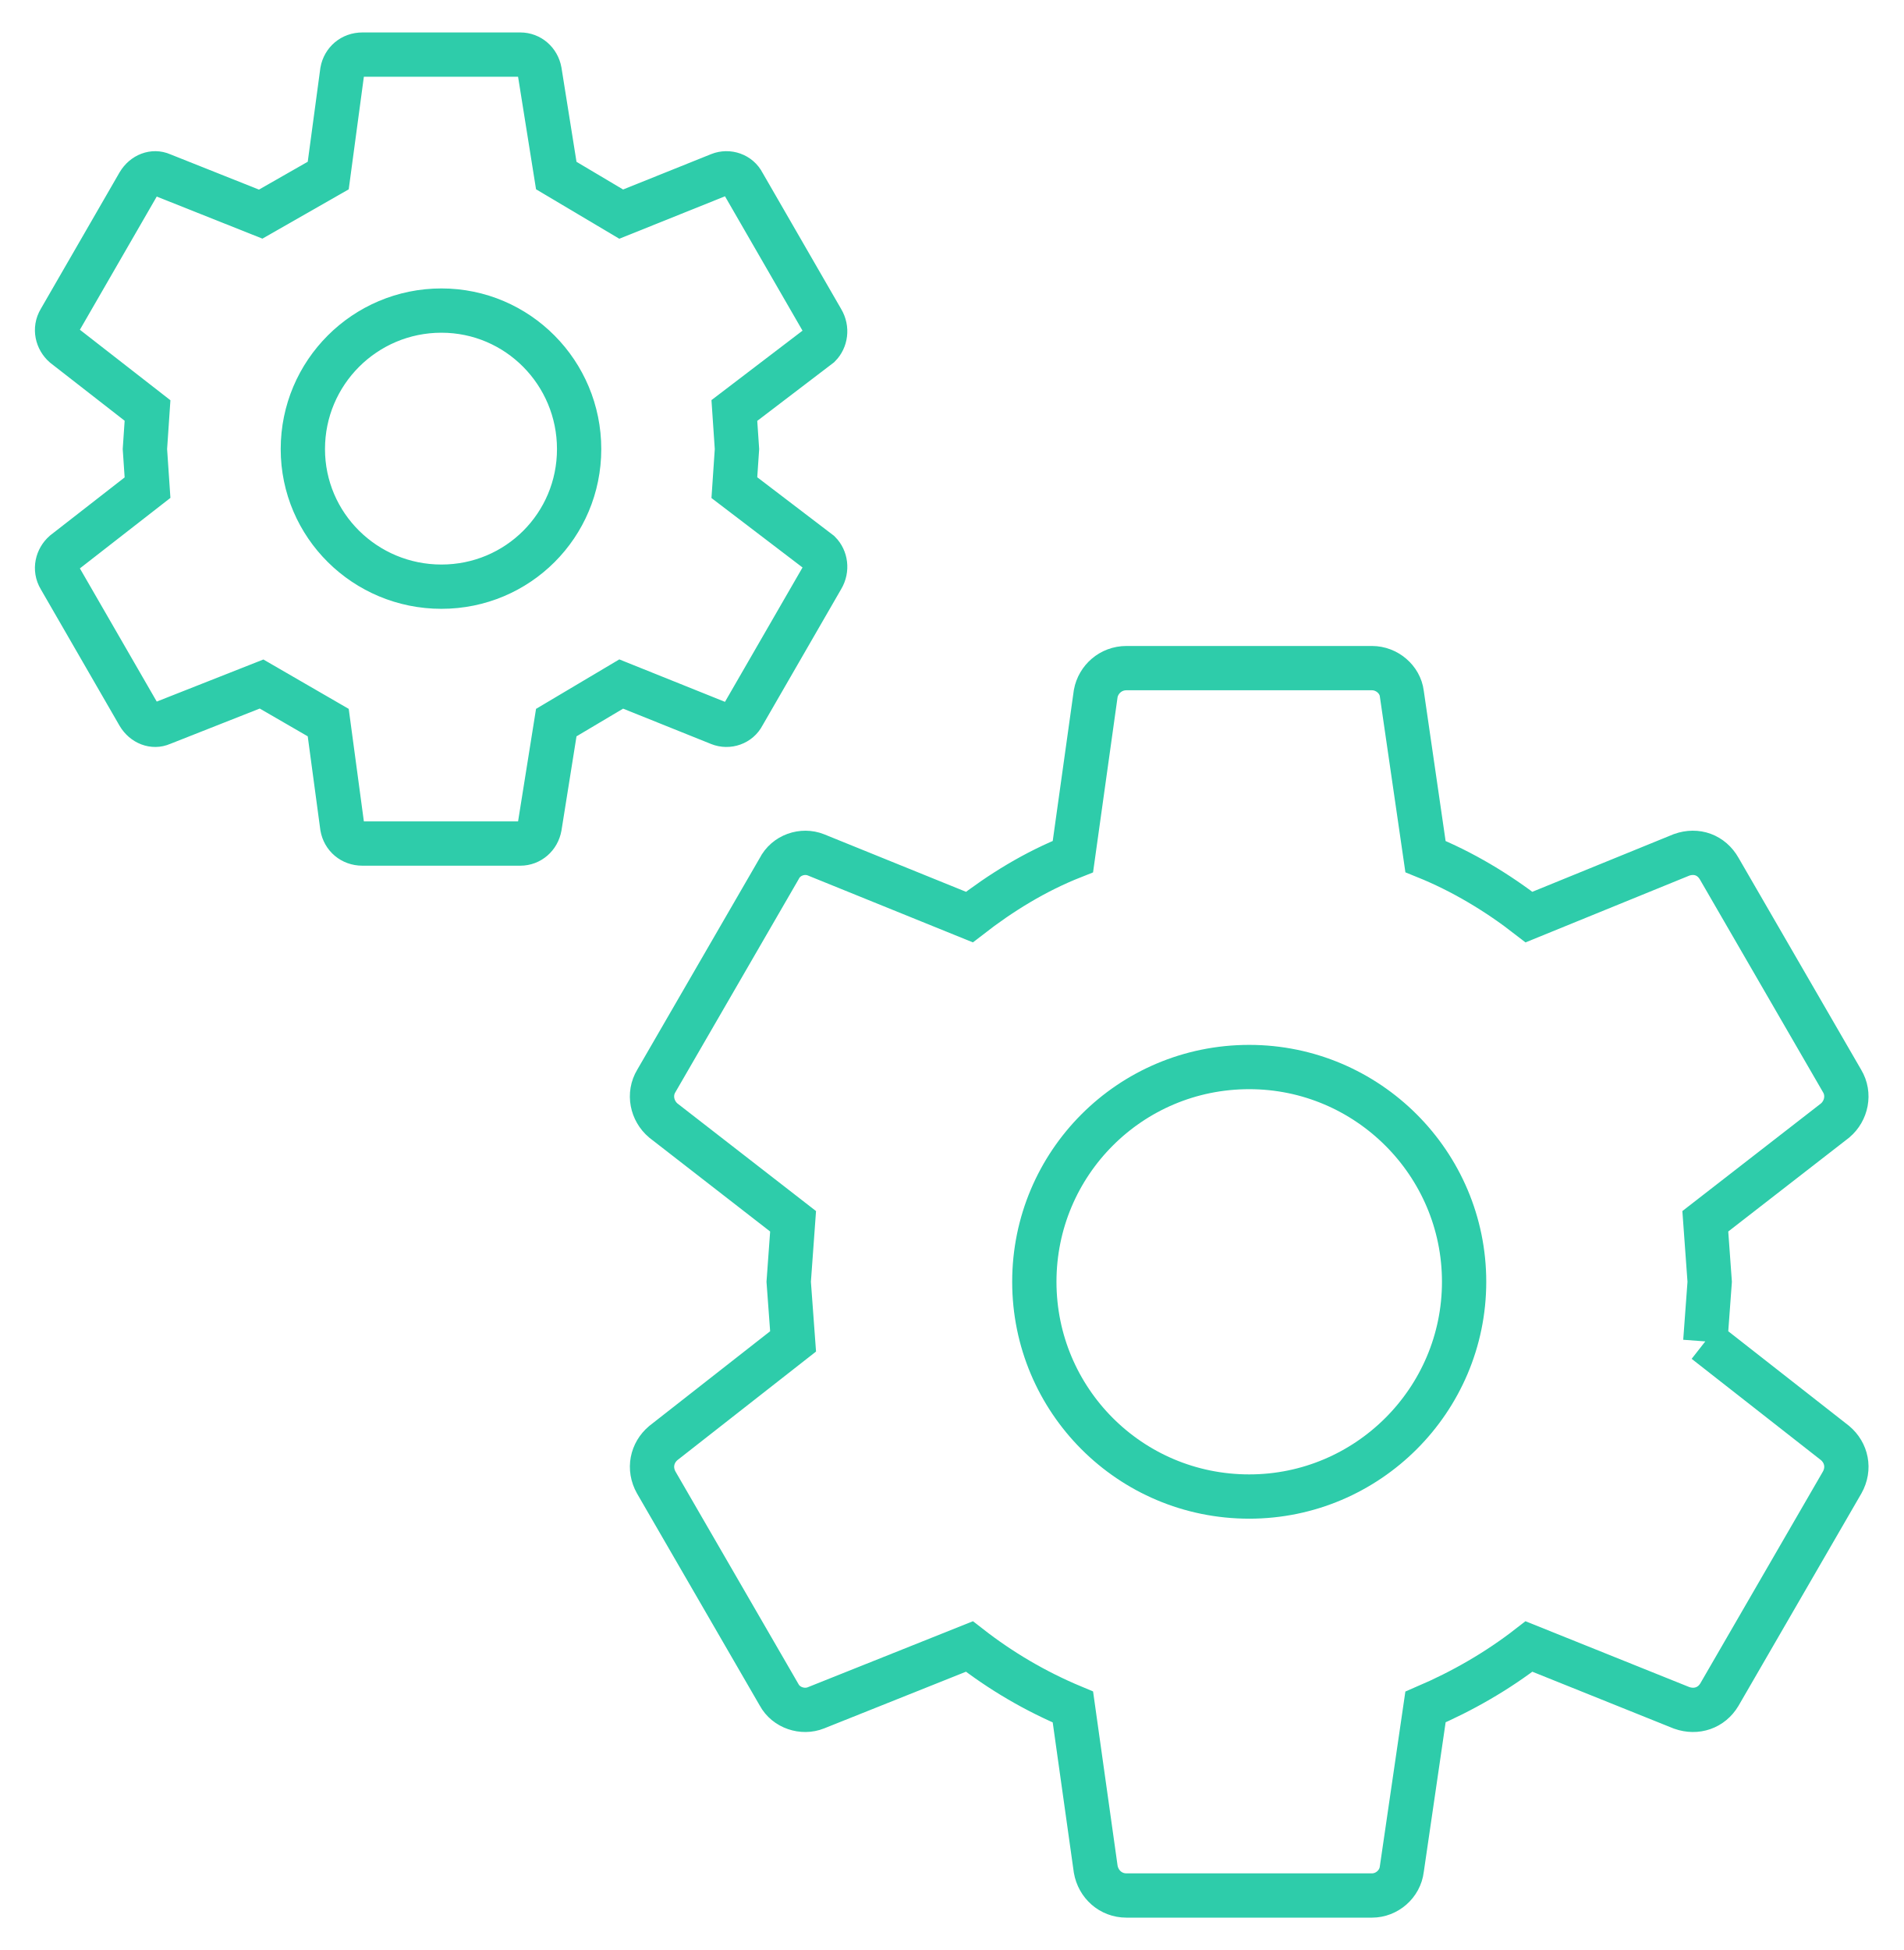
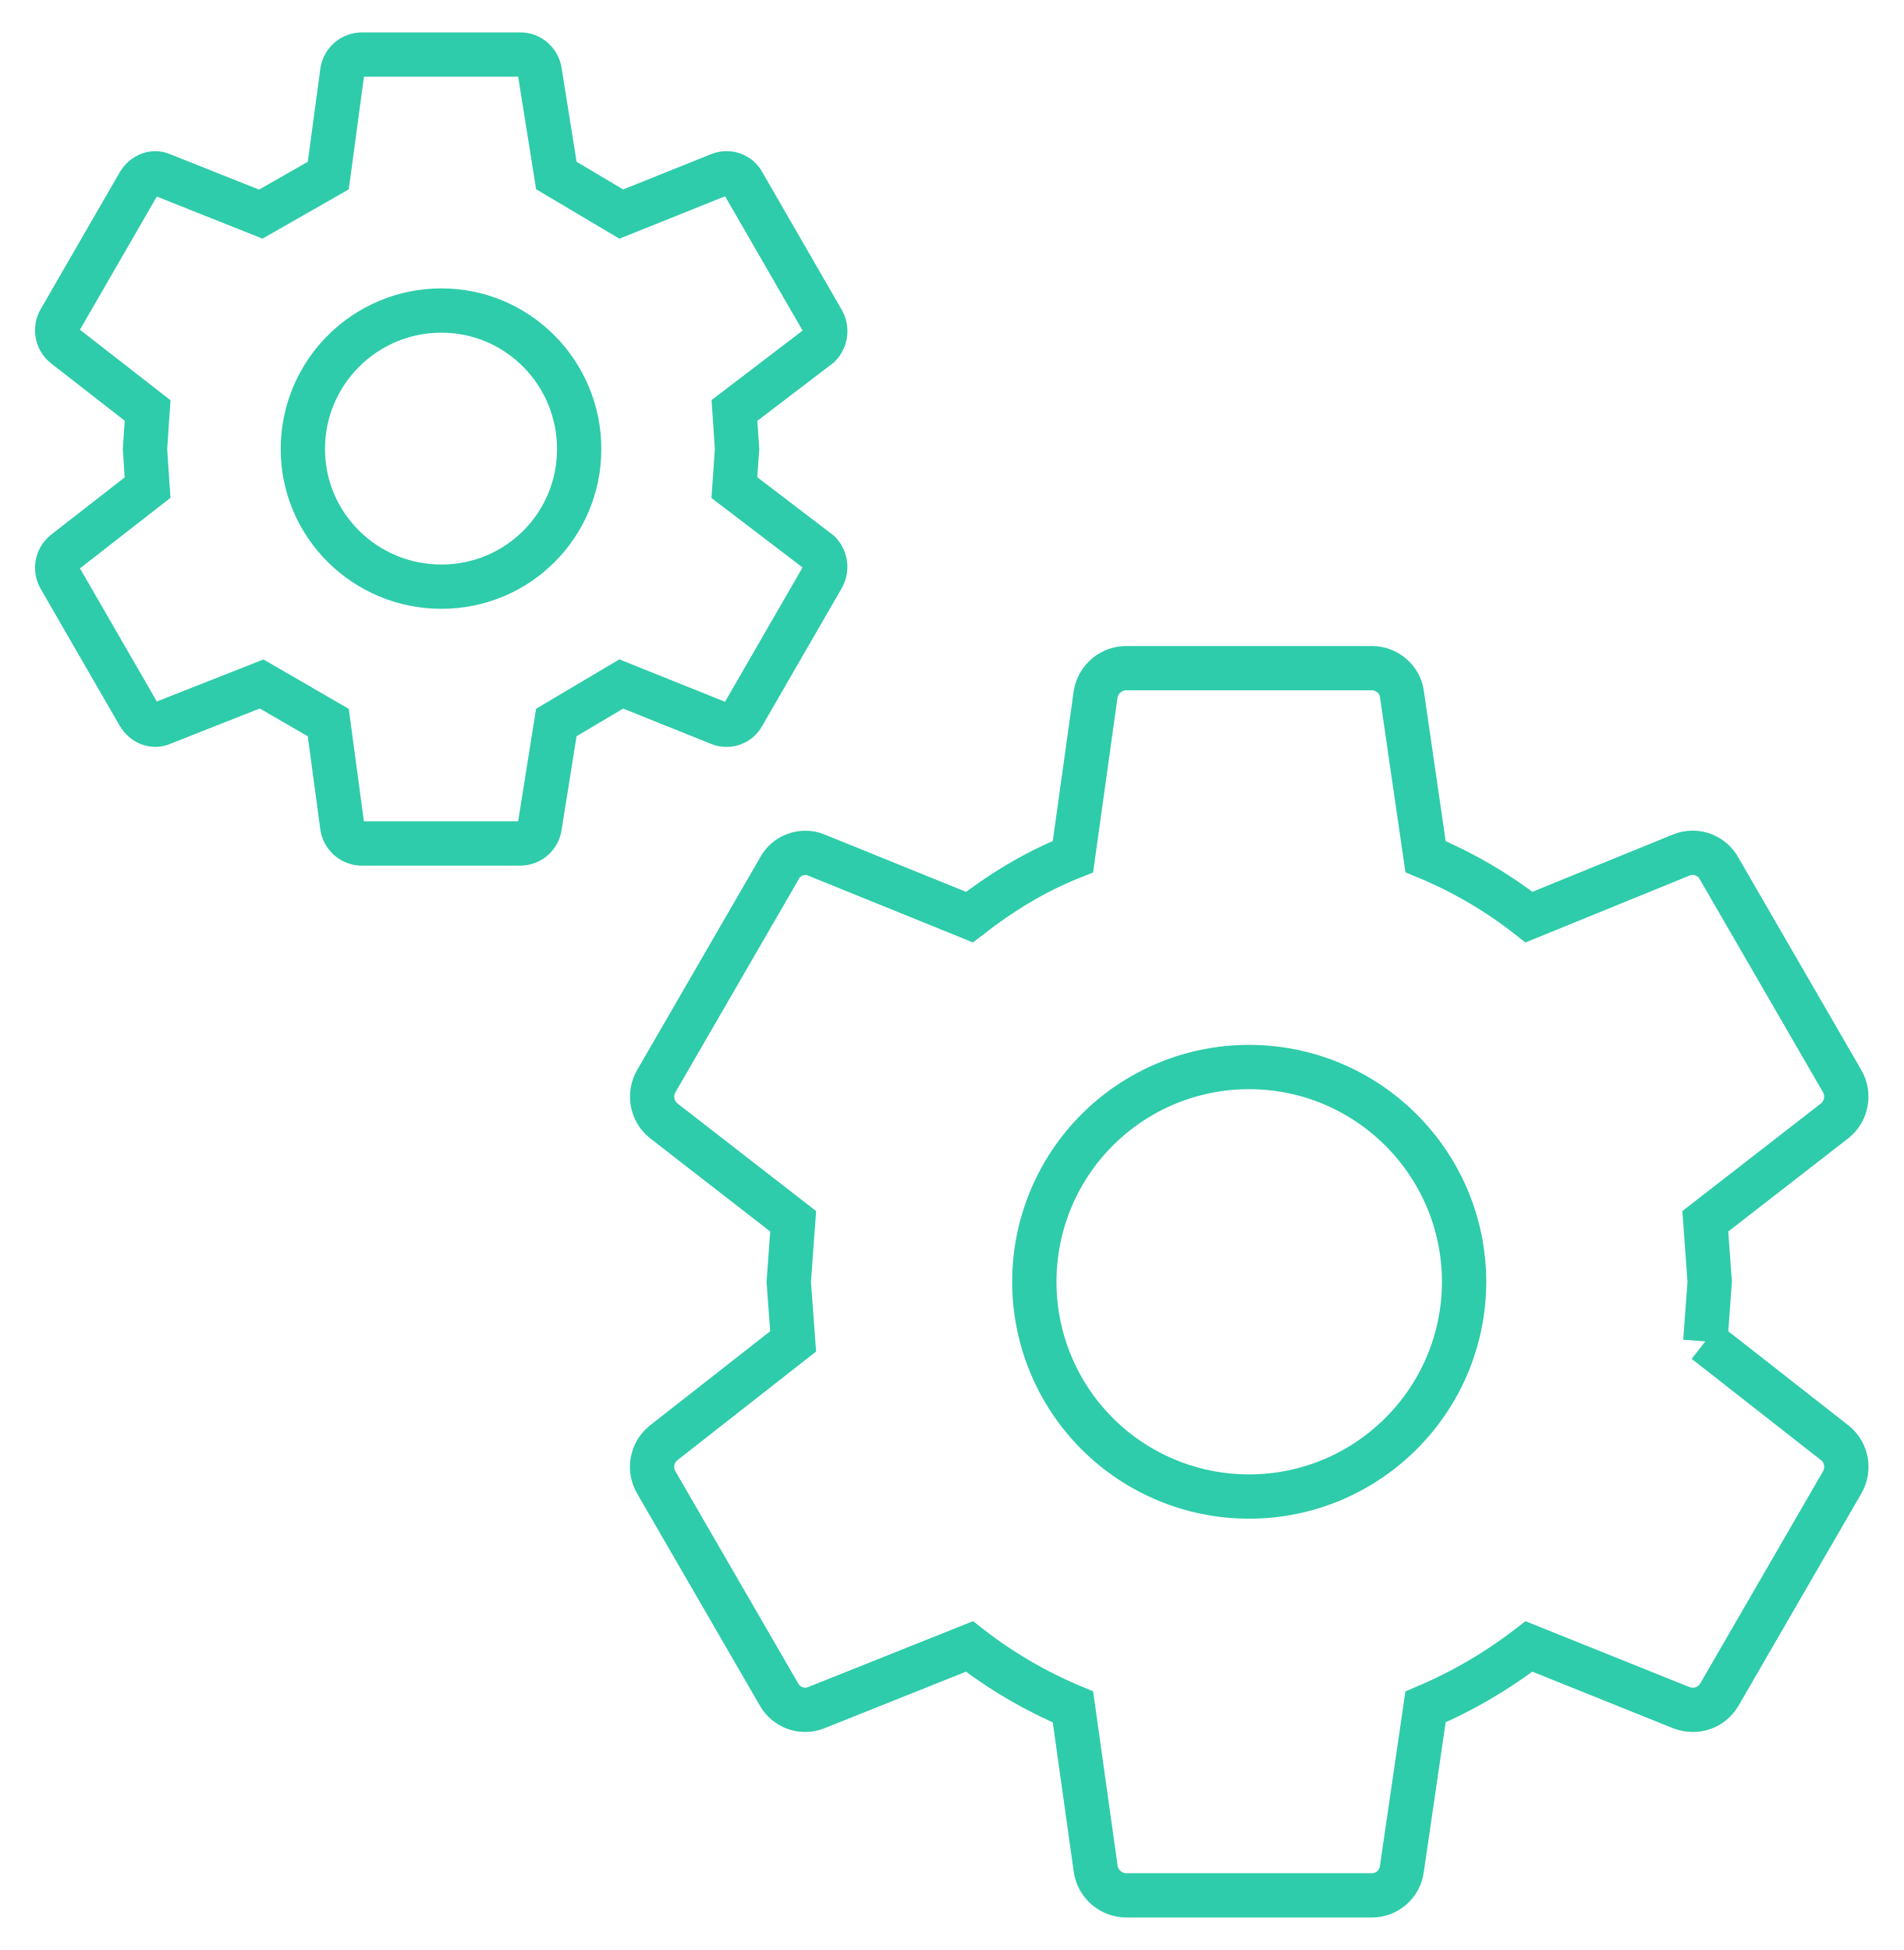
- <svg xmlns="http://www.w3.org/2000/svg" width="41" height="42" version="1.1" viewBox="-1 -1 42.981 43.974">
-   <path d="m27.206 32.763c2.674 0 4.852-2.177 4.852-4.849 0-2.672-2.178-4.849-4.852-4.849-2.693 0-4.852 2.177-4.852 4.849 0 2.672 2.159 4.849 4.852 4.849m10.298-3.503 2.931 2.296c0.257 0.218 0.337 0.574 0.158 0.891l-2.772 4.79c-0.178 0.297-0.515 0.416-0.852 0.297l-3.446-1.385c-0.713 0.554-1.505 1.009-2.337 1.366l-0.535 3.662c-0.04 0.336-0.337 0.594-0.673 0.594h-5.545c-0.356 0-0.634-0.257-0.693-0.594l-0.515-3.662c-0.852-0.356-1.624-0.811-2.337-1.366l-3.466 1.385c-0.297 0.119-0.673 0-0.832-0.297l-2.772-4.79c-0.178-0.317-0.099-0.673 0.158-0.891l2.931-2.296-0.099-1.346 0.099-1.366-2.931-2.276c-0.257-0.218-0.337-0.594-0.158-0.891l2.772-4.79c0.158-0.317 0.535-0.435 0.832-0.317l3.466 1.405c0.713-0.554 1.485-1.029 2.337-1.366l0.515-3.681c0.059-0.317 0.337-0.574 0.693-0.574h5.545c0.337 0 0.634 0.257 0.673 0.574l0.535 3.681c0.832 0.336 1.624 0.811 2.337 1.366l3.446-1.405c0.337-0.119 0.673 0 0.852 0.317l2.772 4.79c0.178 0.297 0.099 0.673-0.158 0.891l-2.931 2.276 0.099 1.366-0.099 1.346m-28.537-17.041c1.723 0 3.109-1.385 3.109-3.107s-1.386-3.127-3.109-3.127a3.129 3.127 0 0 0-3.129 3.127c0 1.722 1.406 3.107 3.129 3.107m6.614-2.236 1.921 1.465c0.139 0.139 0.178 0.376 0.059 0.574l-1.782 3.088c-0.099 0.198-0.337 0.277-0.535 0.198l-2.218-0.891-1.466 0.871-0.376 2.355c-0.04 0.218-0.218 0.376-0.436 0.376h-3.565c-0.238 0-0.416-0.158-0.455-0.376l-0.317-2.355-1.505-0.871-2.258 0.891c-0.178 0.079-0.396 0-0.515-0.198l-1.782-3.088c-0.119-0.198-0.059-0.435 0.099-0.574l1.881-1.465-0.059-0.871 0.059-0.871-1.881-1.465c-0.158-0.139-0.218-0.376-0.099-0.574l1.782-3.088c0.119-0.198 0.337-0.277 0.515-0.198l2.238 0.891 1.525-0.871 0.317-2.355c0.04-0.218 0.218-0.376 0.455-0.376h3.565c0.218 0 0.396 0.158 0.436 0.376l0.376 2.355 1.466 0.871 2.218-0.891c0.198-0.079 0.436 0 0.535 0.198l1.782 3.088c0.119 0.198 0.079 0.435-0.059 0.574l-1.921 1.465 0.059 0.871z" fill="none" stroke="#2eccaa" />
+ <svg xmlns="http://www.w3.org/2000/svg" width="41" height="42" viewBox="-1 -1 42.981 43.974">
+   <path fill="none" stroke="#2eccaa" d="M27.206 32.763a4.858 4.858 0 004.852-4.85 4.858 4.858 0 00-4.852-4.848 4.846 4.846 0 00-4.852 4.849 4.846 4.846 0 004.852 4.849m10.298-3.503l2.931 2.296a.695.695 0 01.158.89l-2.772 4.79c-.178.297-.515.416-.852.297l-3.446-1.385a10.625 10.625 0 01-2.336 1.365l-.535 3.662a.683.683 0 01-.673.593h-5.545a.703.703 0 01-.694-.593l-.514-3.662a10.183 10.183 0 01-2.337-1.365l-3.466 1.385a.676.676 0 01-.832-.297l-2.772-4.79a.695.695 0 01.158-.89l2.931-2.296-.099-1.346.1-1.366-2.932-2.276a.7.7 0 01-.158-.89l2.772-4.79c.159-.317.535-.436.832-.317l3.466 1.405c.713-.554 1.485-1.029 2.337-1.365l.514-3.682a.704.704 0 01.694-.574h5.545c.336 0 .633.258.673.574l.535 3.682a9.894 9.894 0 012.336 1.365l3.446-1.405a.68.68 0 01.852.317l2.772 4.79a.7.7 0 01-.158.89l-2.931 2.276.099 1.366-.099 1.346M8.967 12.219c1.723 0 3.11-1.386 3.11-3.108s-1.387-3.127-3.11-3.127a3.129 3.127 0 00-3.129 3.127c0 1.722 1.406 3.108 3.129 3.108m6.614-2.237l1.921 1.465a.472.472 0 01.06.574l-1.782 3.087a.423.423 0 01-.535.198l-2.218-.89-1.466.87-.376 2.356a.445.445 0 01-.436.376H7.185a.45.45 0 01-.456-.376l-.317-2.355-1.505-.871-2.257.89c-.179.08-.396 0-.515-.198L.353 12.021a.452.452 0 01.099-.574l1.88-1.465-.058-.87.059-.871L.452 6.776a.452.452 0 01-.1-.574l1.783-3.088c.119-.198.336-.277.515-.198l2.238.891 1.524-.87L6.73.58a.45.45 0 01.456-.376h3.564c.218 0 .397.158.436.376l.376 2.355 1.466.871 2.218-.89c.198-.08.436 0 .535.197l1.782 3.088a.472.472 0 01-.06.574l-1.92 1.465.059.87z" />
</svg>
